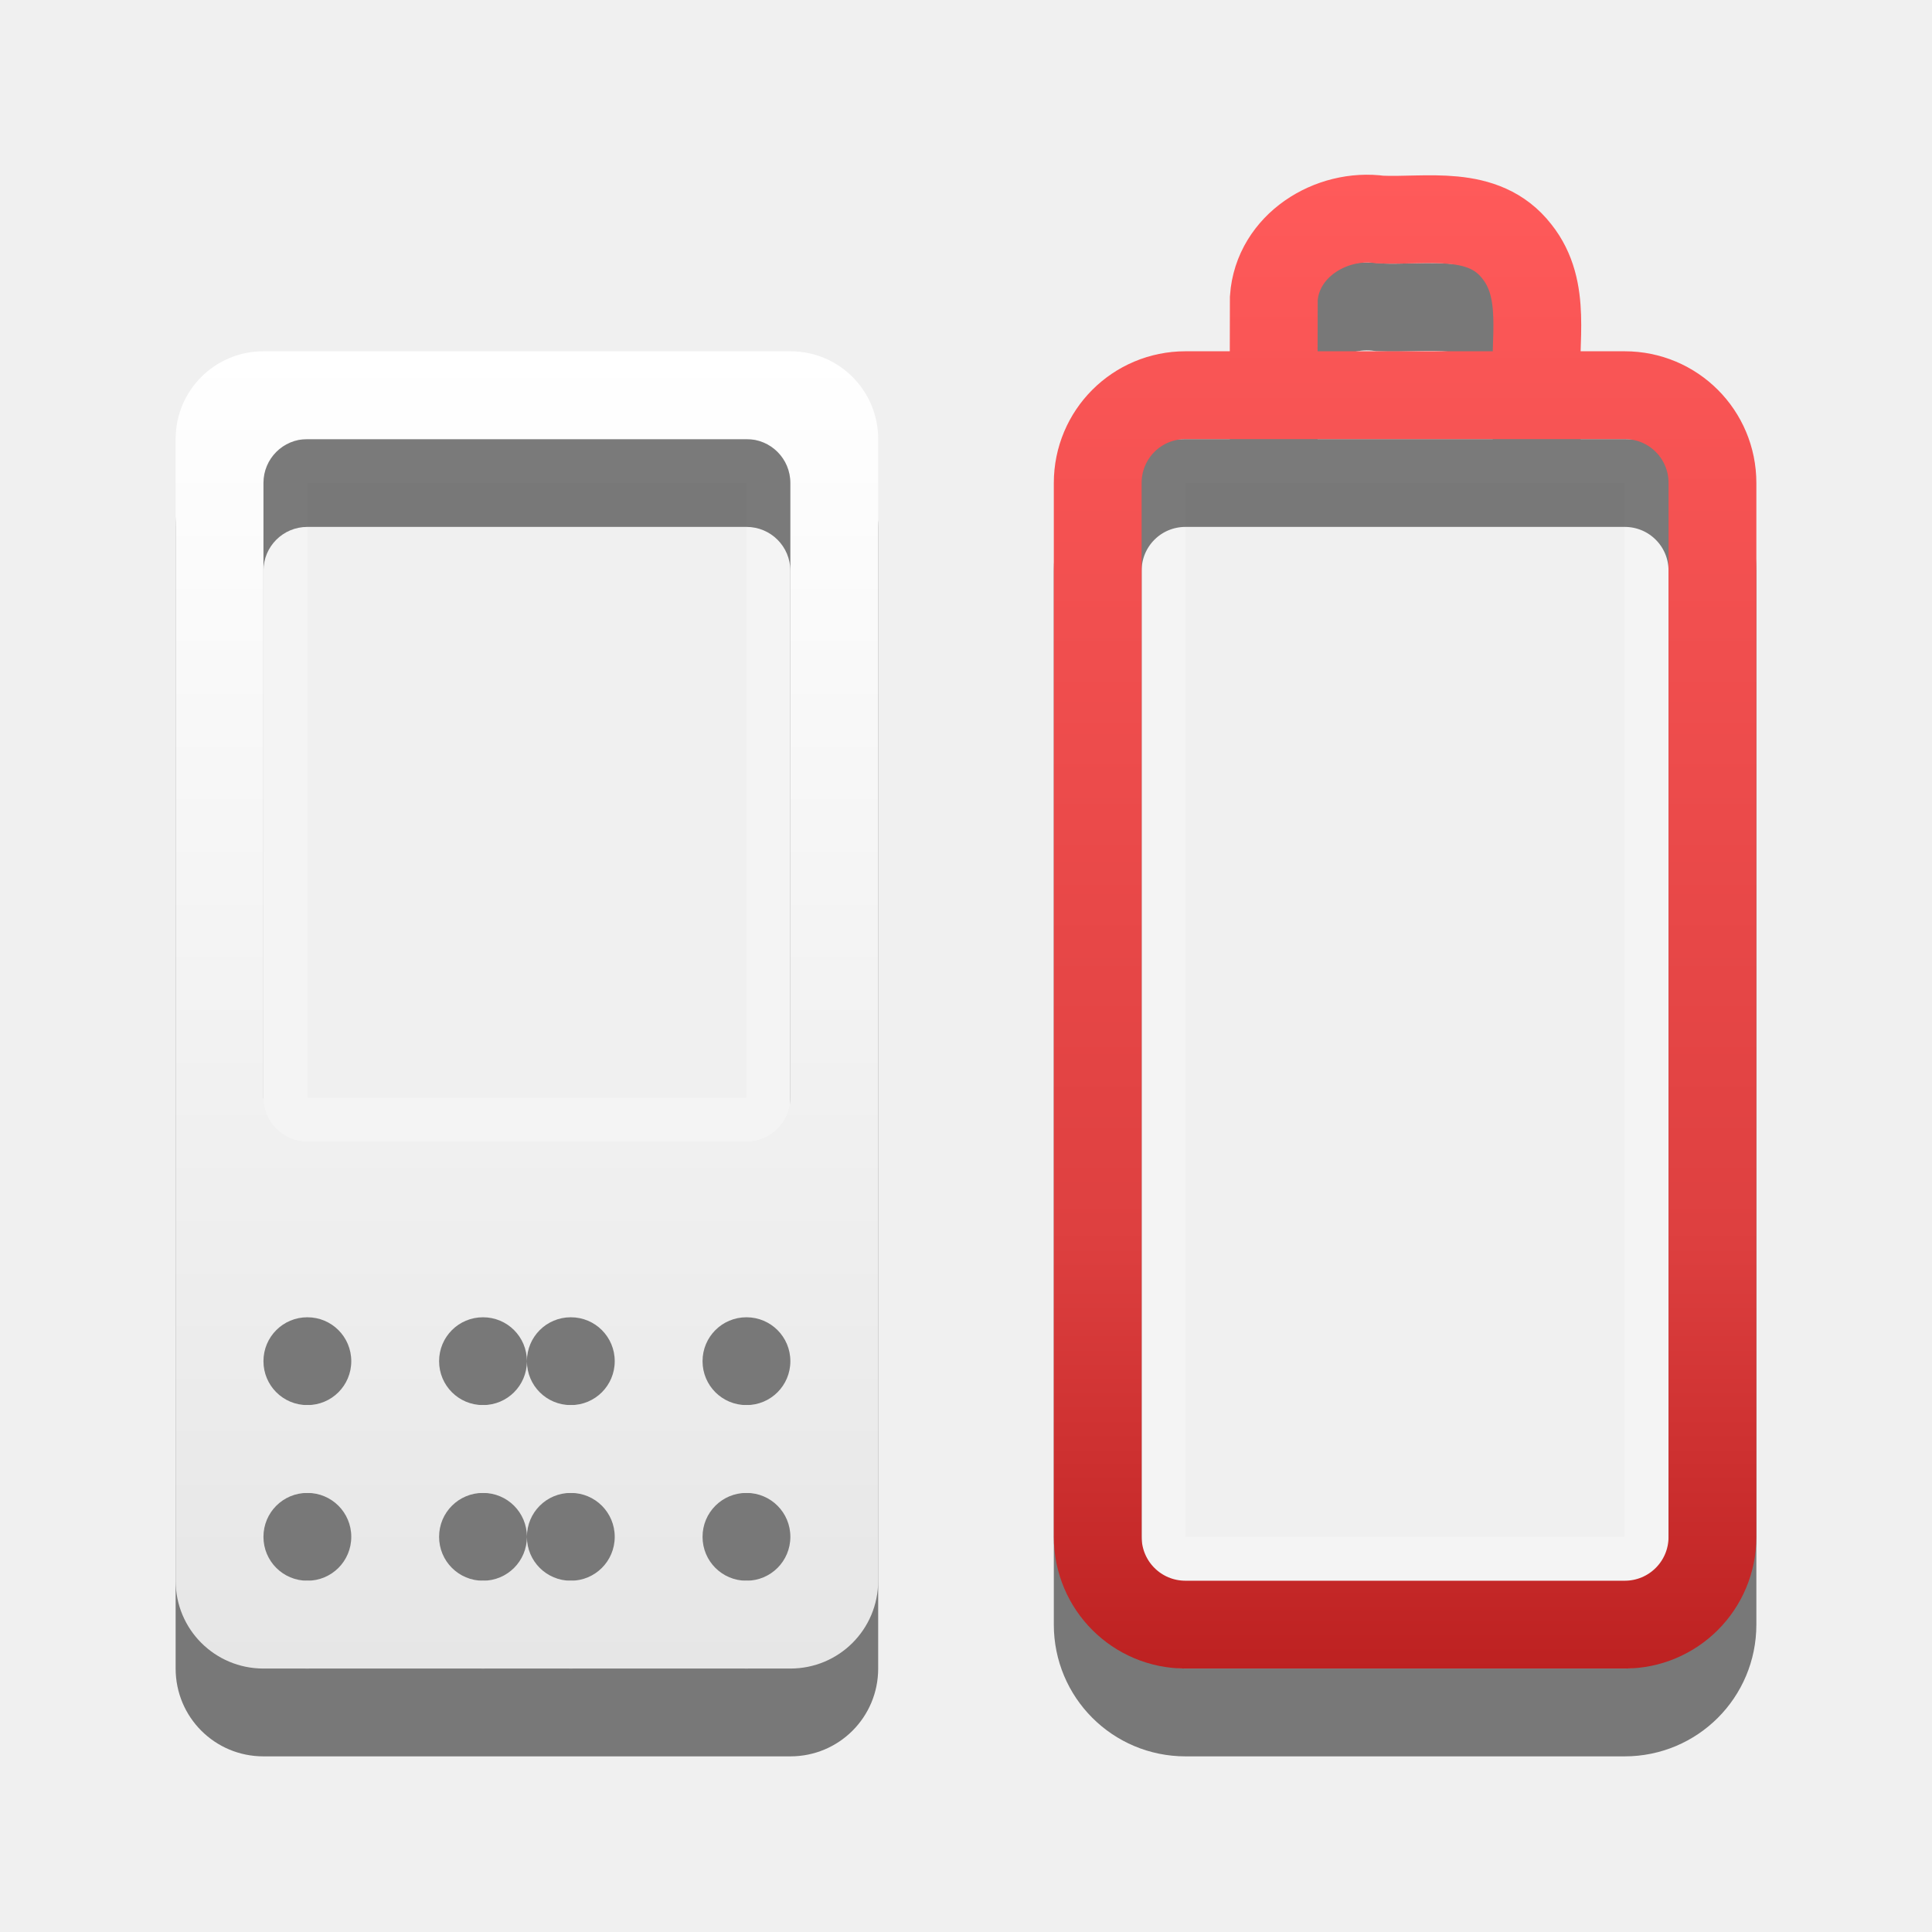
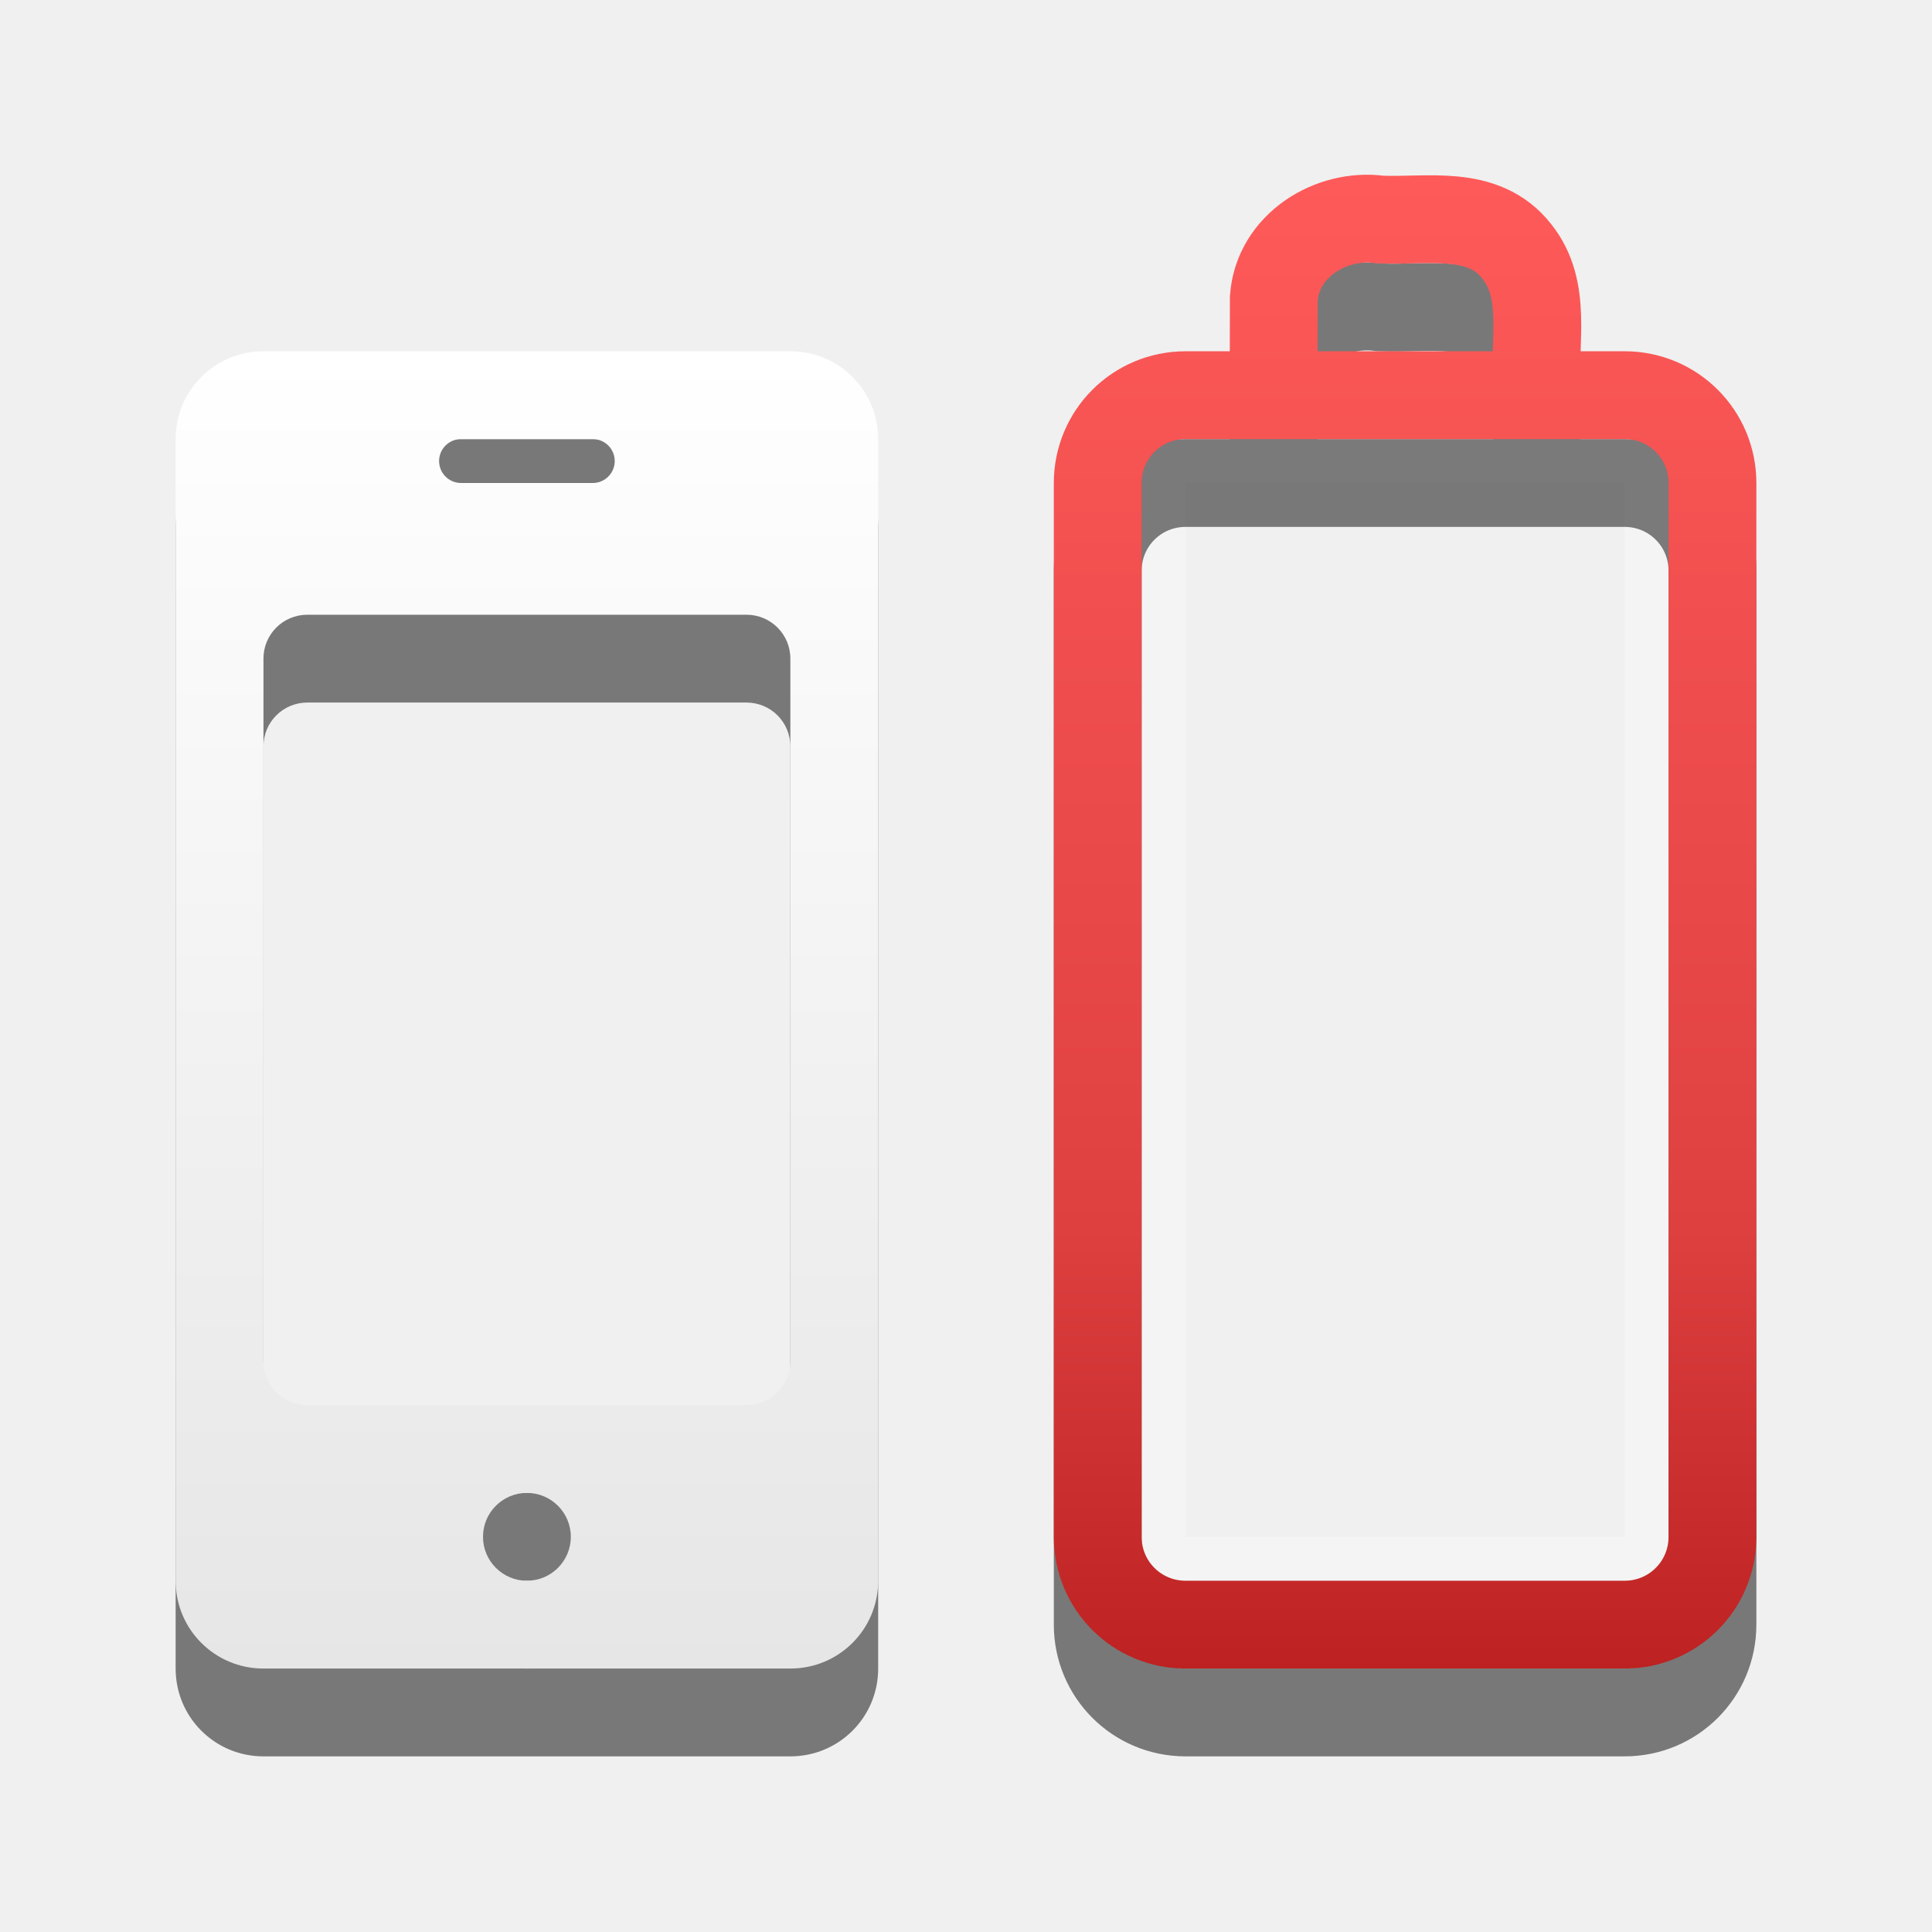
<svg xmlns="http://www.w3.org/2000/svg" xmlns:xlink="http://www.w3.org/1999/xlink" version="1.0" width="22" height="22" id="svg4488">
  <defs id="defs4490">
    <linearGradient xlink:href="#linearGradient3678" id="linearGradient2396" gradientUnits="userSpaceOnUse" gradientTransform="matrix(0.4101105,0,0,0.5452071,-33.50958,0.0845009)" x1="95.495" y1="7.182" x2="95.495" y2="34.699" />
    <linearGradient xlink:href="#linearGradient7300" id="linearGradient2401" gradientUnits="userSpaceOnUse" gradientTransform="translate(-24.71084,-1.958617)" x1="41.735" y1="3.948" x2="41.735" y2="20.989" />
    <linearGradient id="linearGradient7300">
      <stop offset="0" style="stop-color:#ff5a5a;stop-opacity:1;" id="stop7302" />
      <stop offset="0.705" style="stop-color:#de4040;stop-opacity:1;" id="stop7304" />
      <stop offset="1" style="stop-color:#bd2121;stop-opacity:1;" id="stop7306" />
    </linearGradient>
    <linearGradient id="linearGradient3678">
      <stop id="stop3680" offset="0" style="stop-color:#ffffff;stop-opacity:1;" />
      <stop id="stop3682" offset="1" style="stop-color:#e6e6e6;stop-opacity:1;" />
    </linearGradient>
  </defs>
  <rect style="opacity:0.3;fill:none;fill-opacity:1;fill-rule:nonzero;stroke:#ffffff;stroke-width:0.5;stroke-linecap:round;stroke-linejoin:miter;marker:none;marker-start:none;marker-mid:none;marker-end:none;stroke-miterlimit:4;stroke-dasharray:none;stroke-dashoffset:0;stroke-opacity:1;visibility:visible;display:inline;overflow:visible;enable-background:accumulate" id="rect3236" transform="matrix(0,-1,1,0,0,0)" y="13.25" x="-17.75" ry="0.25" rx="0.25" height="5.5" width="12.5" />
  <path style="opacity:0.5;fill:none;fill-opacity:1;fill-rule:nonzero;stroke:#000000;stroke-width:1;stroke-linecap:round;stroke-linejoin:miter;marker:none;marker-start:none;marker-mid:none;marker-end:none;stroke-miterlimit:4;stroke-dasharray:none;stroke-dashoffset:0;stroke-opacity:1;visibility:visible;display:inline;overflow:visible;enable-background:accumulate" id="path3214" d="M 12.5,18.5 L 12.5,6.5 C 12.5,5.946 12.946,5.5 13.5,5.5 L 18.5,5.5 C 19.054,5.5 19.5,5.946 19.5,6.5 L 19.5,18.5 C 19.5,19.054 19.054,19.5 18.5,19.5 L 13.5,19.5 C 12.946,19.5 12.5,19.054 12.5,18.5 z M 14.503,5.382 C 14.503,5.054 14.504,4.725 14.505,4.397 C 14.546,3.8 15.155,3.421 15.717,3.5 C 16.25,3.523 16.894,3.376 17.272,3.863 C 17.623,4.302 17.464,4.884 17.5,5.4" />
  <path style="opacity:1;fill:none;fill-opacity:1;fill-rule:nonzero;stroke:url(#linearGradient2401);stroke-width:1;stroke-linecap:round;stroke-linejoin:miter;marker:none;marker-start:none;marker-mid:none;marker-end:none;stroke-miterlimit:4;stroke-dasharray:none;stroke-dashoffset:0;stroke-opacity:1;visibility:visible;display:inline;overflow:visible;enable-background:accumulate" id="rect2442" d="M 12.5,17.5 L 12.5,5.5 C 12.5,4.946 12.946,4.5 13.5,4.5 L 18.5,4.5 C 19.054,4.5 19.5,4.946 19.5,5.5 L 19.5,17.5 C 19.5,18.054 19.054,18.5 18.5,18.5 L 13.5,18.5 C 12.946,18.5 12.5,18.054 12.5,17.5 z M 14.503,4.382 C 14.503,4.054 14.504,3.725 14.505,3.397 C 14.546,2.8 15.155,2.421 15.717,2.5 C 16.25,2.523 16.894,2.376 17.272,2.863 C 17.623,3.302 17.464,3.884 17.5,4.4" />
-   <rect style="opacity:0.3;fill:none;fill-opacity:1;fill-rule:nonzero;stroke:#ffffff;stroke-width:0.5;stroke-linecap:round;stroke-linejoin:miter;marker:none;marker-start:none;marker-mid:none;marker-end:none;stroke-miterlimit:4;stroke-dasharray:none;stroke-dashoffset:0;stroke-opacity:1;visibility:visible;display:inline;overflow:visible;enable-background:accumulate" id="rect3204" transform="matrix(0,-1,1,0,0,0)" y="3.25" x="-12.75" ry="0.25" rx="0.25" height="5.5" width="7.5" />
-   <path style="opacity:0.5;fill:#000000;fill-opacity:1;fill-rule:nonzero;stroke:none;stroke-width:1;stroke-linecap:butt;stroke-linejoin:miter;marker:none;marker-start:none;marker-mid:none;marker-end:none;stroke-miterlimit:4;stroke-dasharray:none;stroke-dashoffset:0;stroke-opacity:1;visibility:visible;display:inline;overflow:visible;enable-background:accumulate" id="path2442" d="M 3,5 C 2.446,5 2,5.446 2,6 L 2,19 C 2,19.554 2.446,20 3,20 L 9,20 C 9.554,20 10,19.554 10,19 L 10,6 C 10,5.446 9.554,5 9,5 L 3,5 z M 3.5,6 L 8.5,6 C 8.777,6 9,6.223 9,6.5 L 9,13.5 C 9,13.777 8.777,14 8.5,14 L 3.5,14 C 3.223,14 3,13.777 3,13.5 L 3,6.5 C 3,6.223 3.223,6 3.5,6 z M 3.5,16 C 3.777,16 4,16.223 4,16.5 C 4,16.777 3.777,17 3.5,17 C 3.223,17 3,16.777 3,16.5 C 3,16.223 3.223,16 3.5,16 z M 5.5,16 C 5.777,16 6,16.223 6,16.5 C 6,16.223 6.223,16 6.5,16 C 6.777,16 7,16.223 7,16.5 C 7,16.777 6.777,17 6.5,17 C 6.223,17 6,16.777 6,16.5 C 6,16.777 5.777,17 5.5,17 C 5.223,17 5,16.777 5,16.5 C 5,16.223 5.223,16 5.5,16 z M 8.5,16 C 8.777,16 9,16.223 9,16.5 C 9,16.777 8.777,17 8.5,17 C 8.223,17 8,16.777 8,16.5 C 8,16.223 8.223,16 8.5,16 z M 3.5,18 C 3.777,18 4,18.223 4,18.5 C 4,18.777 3.777,19 3.5,19 C 3.223,19 3,18.777 3,18.5 C 3,18.223 3.223,18 3.5,18 z M 5.5,18 C 5.777,18 6,18.223 6,18.5 C 6,18.223 6.223,18 6.5,18 C 6.777,18 7,18.223 7,18.5 C 7,18.777 6.777,19 6.5,19 C 6.223,19 6,18.777 6,18.5 C 6,18.777 5.777,19 5.5,19 C 5.223,19 5,18.777 5,18.5 C 5,18.223 5.223,18 5.5,18 z M 8.5,18 C 8.777,18 9,18.223 9,18.5 C 9,18.777 8.777,19 8.5,19 C 8.223,19 8,18.777 8,18.5 C 8,18.223 8.223,18 8.5,18 z" />
-   <path style="opacity:1;fill:url(#linearGradient2396);fill-opacity:1;fill-rule:nonzero;stroke:none;stroke-width:1;stroke-linecap:butt;stroke-linejoin:miter;marker:none;marker-start:none;marker-mid:none;marker-end:none;stroke-miterlimit:4;stroke-dasharray:none;stroke-dashoffset:0;stroke-opacity:1;visibility:visible;display:inline;overflow:visible;enable-background:accumulate" id="rect2397" d="M 3,4 C 2.446,4 2,4.446 2,5 L 2,18 C 2,18.554 2.446,19 3,19 L 9,19 C 9.554,19 10,18.554 10,18 L 10,5 C 10,4.446 9.554,4 9,4 L 3,4 z M 3.5,5 L 8.5,5 C 8.777,5 9,5.223 9,5.5 L 9,12.5 C 9,12.777 8.777,13 8.5,13 L 3.5,13 C 3.223,13 3,12.777 3,12.5 L 3,5.5 C 3,5.223 3.223,5 3.5,5 z M 3.5,15 C 3.777,15 4,15.223 4,15.5 C 4,15.777 3.777,16 3.5,16 C 3.223,16 3,15.777 3,15.5 C 3,15.223 3.223,15 3.5,15 z M 5.5,15 C 5.777,15 6,15.223 6,15.5 C 6,15.223 6.223,15 6.5,15 C 6.777,15 7,15.223 7,15.5 C 7,15.777 6.777,16 6.5,16 C 6.223,16 6,15.777 6,15.5 C 6,15.777 5.777,16 5.5,16 C 5.223,16 5,15.777 5,15.5 C 5,15.223 5.223,15 5.5,15 z M 8.5,15 C 8.777,15 9,15.223 9,15.5 C 9,15.777 8.777,16 8.5,16 C 8.223,16 8,15.777 8,15.5 C 8,15.223 8.223,15 8.5,15 z M 3.5,17 C 3.777,17 4,17.223 4,17.5 C 4,17.777 3.777,18 3.5,18 C 3.223,18 3,17.777 3,17.5 C 3,17.223 3.223,17 3.5,17 z M 5.5,17 C 5.777,17 6,17.223 6,17.5 C 6,17.223 6.223,17 6.5,17 C 6.777,17 7,17.223 7,17.5 C 7,17.777 6.777,18 6.5,18 C 6.223,18 6,17.777 6,17.5 C 6,17.777 5.777,18 5.5,18 C 5.223,18 5,17.777 5,17.5 C 5,17.223 5.223,17 5.5,17 z M 8.5,17 C 8.777,17 9,17.223 9,17.5 C 9,17.777 8.777,18 8.5,18 C 8.223,18 8,17.777 8,17.5 C 8,17.223 8.223,17 8.5,17 z" />
+   <path style="display:inline;overflow:visible;visibility:visible;opacity:0.5;fill:#000000;fill-opacity:1;fill-rule:nonzero;stroke:none;stroke-width:1;marker:none;enable-background:accumulate" d="M 3,5 C 2.446,5 2,5.446 2,6 v 13 c 0,0.554 0.446,1 1,1 h 6 c 0.554,0 1,-0.446 1,-1 V 6 C 10,5.446 9.554,5 9,5 Z m 2.25,1 h 1.5 C 6.888,6 7,6.112 7,6.25 7,6.388 6.888,6.5 6.75,6.5 H 5.25 C 5.112,6.5 5,6.388 5,6.25 5,6.112 5.112,6 5.25,6 Z M 3.5,8 h 5 C 8.777,8 9,8.223 9,8.5 v 8 C 9,16.777 8.777,17 8.5,17 h -5 C 3.223,17 3,16.777 3,16.5 v -8 C 3,8.223 3.223,8 3.5,8 Z M 6,18 c 0.276,0 0.5,0.224 0.5,0.5 C 6.5,18.776 6.276,19 6,19 5.724,19 5.5,18.776 5.5,18.5 5.5,18.224 5.724,18 6,18 Z" id="rect2397-5" />
+   <path style="display:inline;overflow:visible;visibility:visible;fill:url(#linearGradient2396);fill-opacity:1;fill-rule:nonzero;stroke:none;stroke-width:1;marker:none;enable-background:accumulate" d="M 3,4 C 2.446,4 2,4.446 2,5 v 13 c 0,0.554 0.446,1 1,1 h 6 c 0.554,0 1,-0.446 1,-1 V 5 C 10,4.446 9.554,4 9,4 Z m 2.25,1 h 1.5 C 6.888,5 7,5.112 7,5.25 7,5.388 6.888,5.5 6.75,5.5 H 5.25 C 5.112,5.5 5,5.388 5,5.25 5,5.112 5.112,5 5.25,5 Z M 3.5,7 h 5 C 8.777,7 9,7.223 9,7.5 v 8 C 9,15.777 8.777,16 8.5,16 h -5 C 3.223,16 3,15.777 3,15.5 v -8 C 3,7.223 3.223,7 3.5,7 Z M 6,17 c 0.276,0 0.5,0.224 0.5,0.5 C 6.5,17.776 6.276,18 6,18 5.724,18 5.5,17.776 5.5,17.5 5.5,17.224 5.724,17 6,17 Z" id="rect2397-6" />
</svg>
